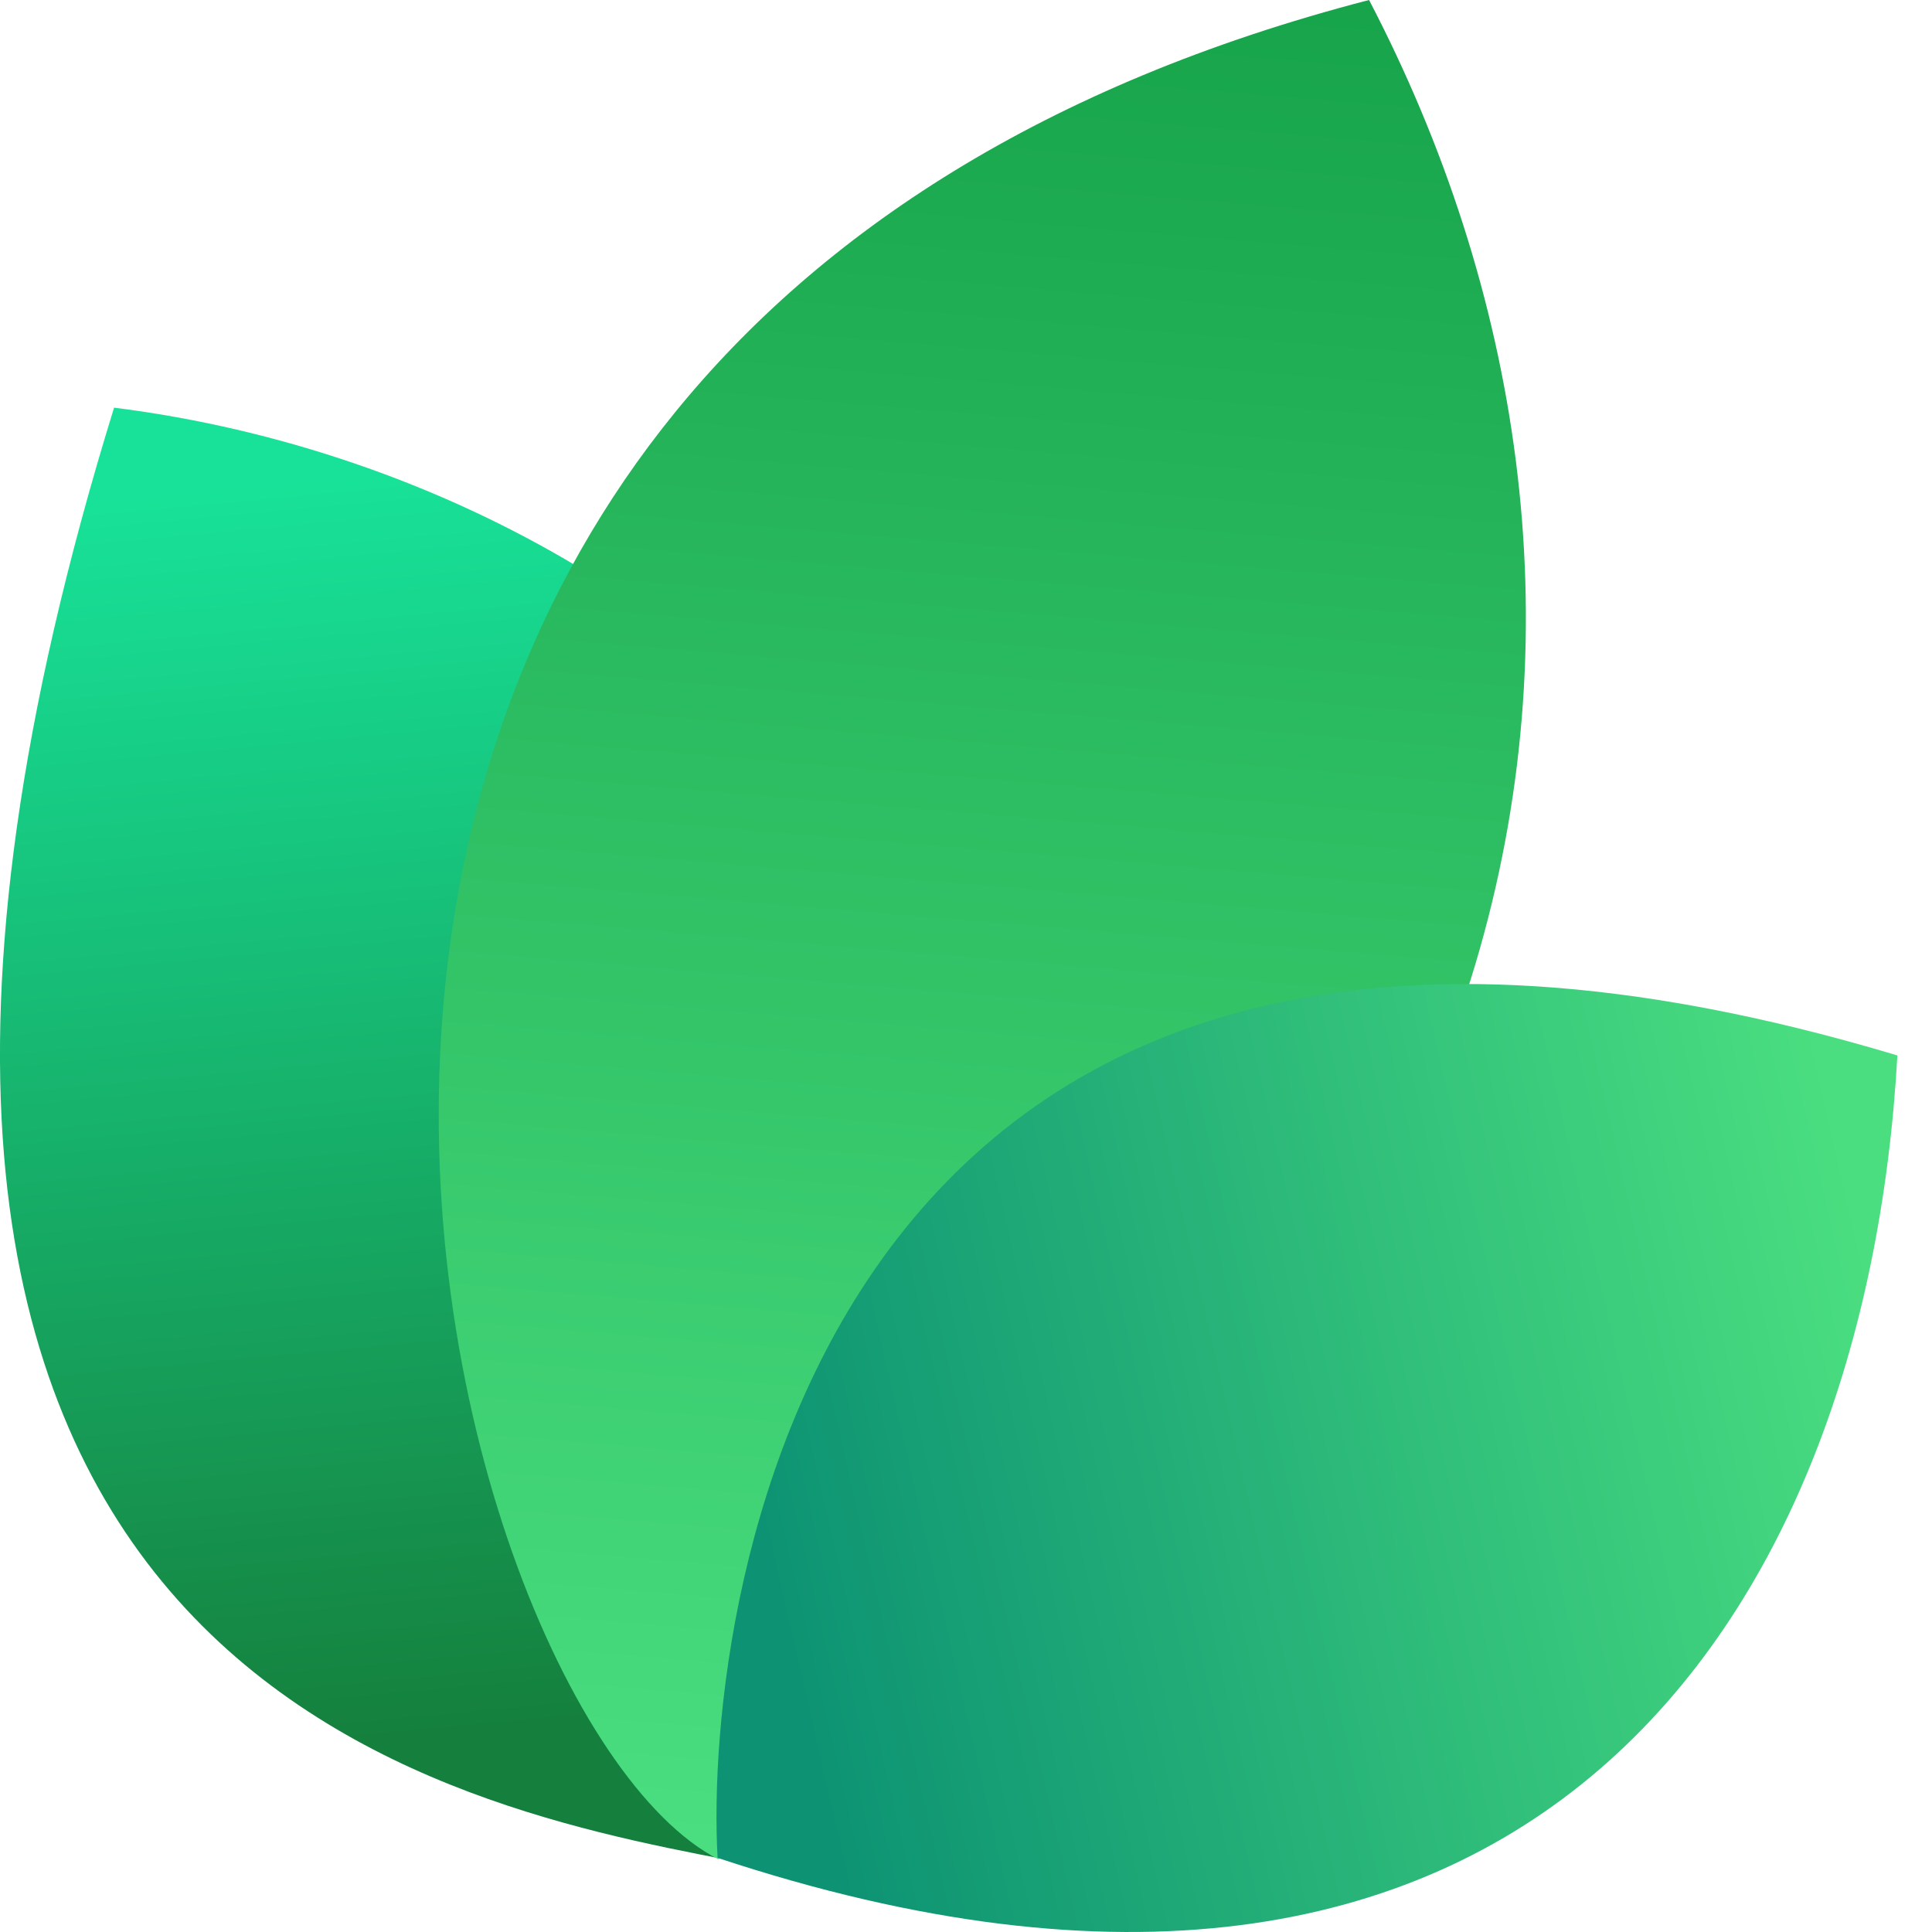
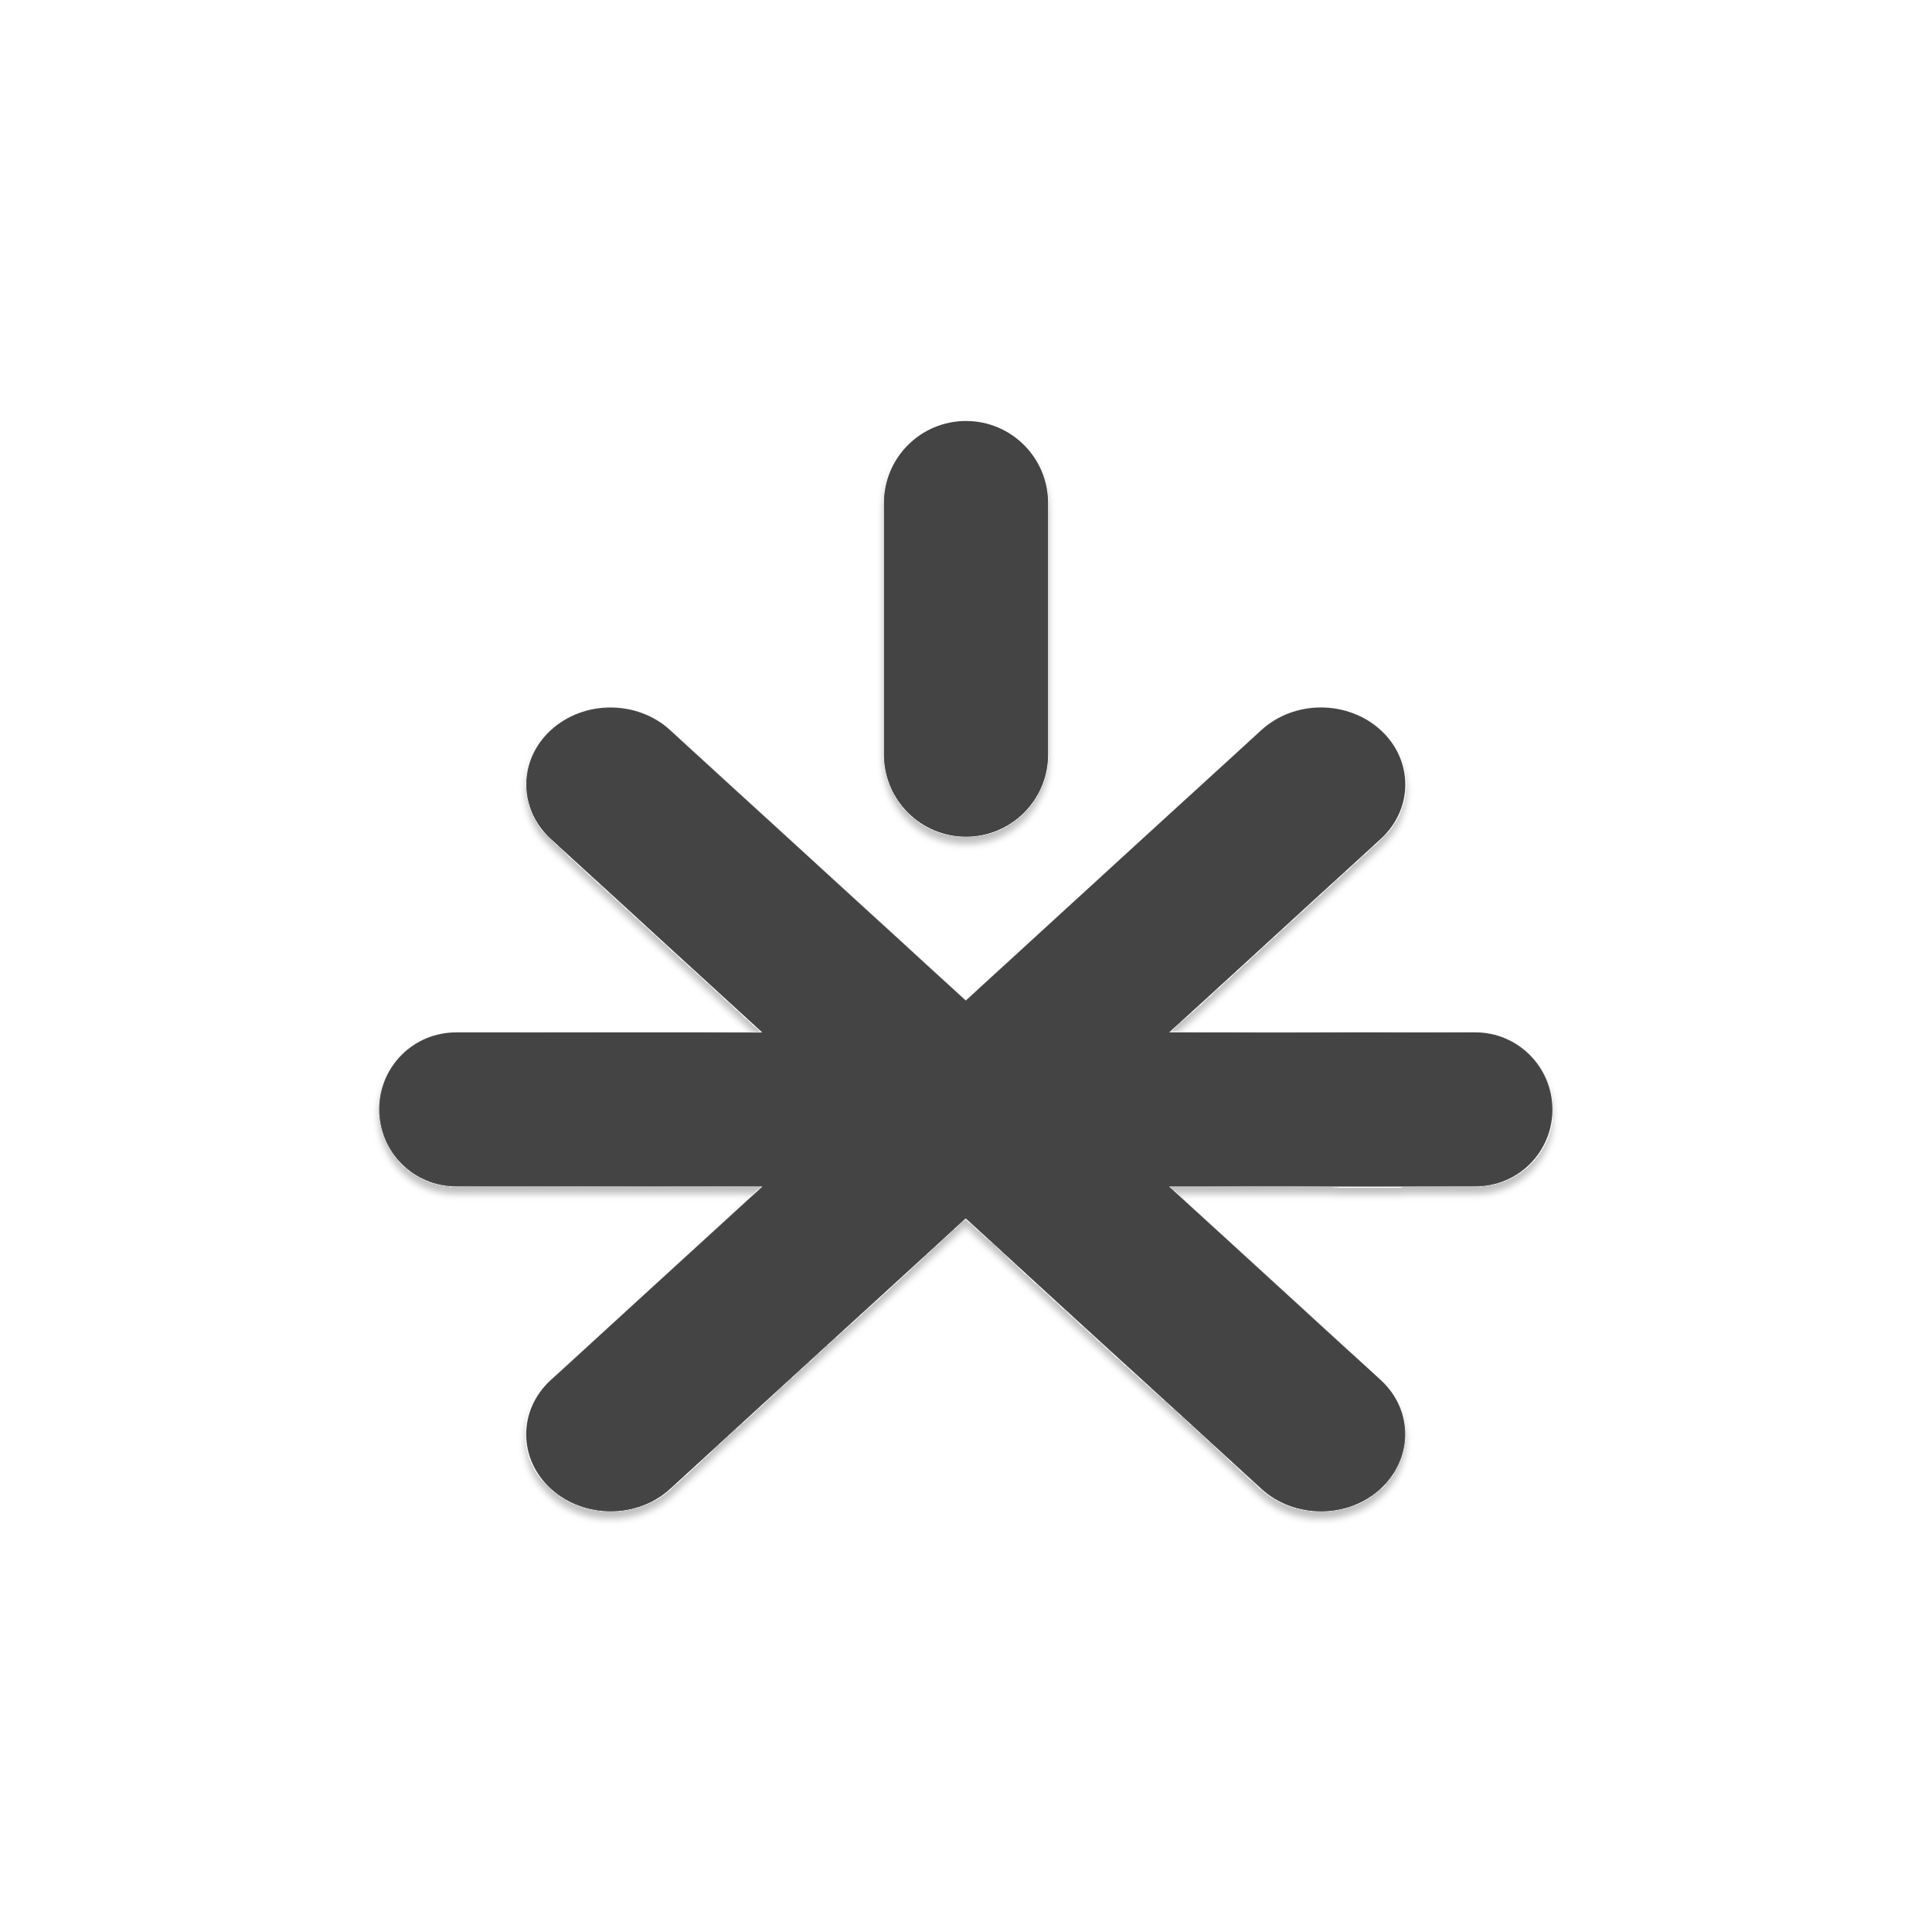
- <svg xmlns="http://www.w3.org/2000/svg" width="24" height="24" viewBox="0 0 24 24" fill="none">
-   <path d="M9.061 23.108C5.268 22.377 -3.391 20.627 1.417 5.064C9.634 6.099 16.973 14.064 9.061 23.108Z" fill="url(#paint0_linear_17557_2021)" />
-   <path d="M8.919 23.094C5.276 21.222 0.784 4.209 17.007 0C20.757 7.193 19.621 16.545 8.919 23.094Z" fill="url(#paint1_linear_17557_2021)" />
-   <path d="M8.914 23.079C8.735 19.882 10.159 9.085 23.57 13.111C23.181 20.123 18.984 26.418 8.914 23.079Z" fill="url(#paint2_linear_17557_2021)" />
+ <svg xmlns="http://www.w3.org/2000/svg" width="1106" height="1106" viewBox="0 0 1106 1106" fill="none">
+   <g filter="url(#filter0_d_177_1410)">
+     <g filter="url(#filter1_g_177_1410)">
+       <path d="M722.103 417.926C740.946 400.691 771.497 400.691 790.341 417.926C809.184 435.16 809.184 463.103 790.341 480.337L669.345 591.002H844.579C868.952 591.002 888.711 610.761 888.711 635.134C888.711 659.507 868.952 679.266 844.579 679.266H669.345L790.341 789.931C809.184 807.165 809.184 835.107 790.341 852.342C771.498 869.576 740.947 869.576 722.104 852.342L552.854 697.544L383.607 852.342C364.764 869.576 334.212 869.576 315.369 852.342C296.526 835.107 296.527 807.165 315.37 789.931L436.366 679.266H261.132C236.759 679.266 217 659.507 217 635.134C217 610.761 236.759 591.002 261.132 591.002H436.366L315.37 480.337C296.527 463.103 296.527 435.16 315.37 417.926C334.213 400.691 364.764 400.691 383.607 417.926L552.854 572.722L722.103 417.926Z" fill="#444444" />
+     </g>
+     <rect x="506" y="241" width="94" height="238" rx="47" fill="#444444" />
+   </g>
  <defs>
-     <linearGradient id="paint0_linear_17557_2021" x1="3.776" y1="5.916" x2="5.232" y2="21.559" gradientUnits="userSpaceOnUse">
-       <stop stop-color="#18E299" />
-       <stop offset="1" stop-color="#15803D" />
-     </linearGradient>
-     <linearGradient id="paint1_linear_17557_2021" x1="12.171" y1="-0.718" x2="10.19" y2="22.983" gradientUnits="userSpaceOnUse">
-       <stop stop-color="#16A34A" />
-       <stop offset="1" stop-color="#4ADE80" />
-     </linearGradient>
-     <linearGradient id="paint2_linear_17557_2021" x1="23.133" y1="15.353" x2="9.338" y2="18.52" gradientUnits="userSpaceOnUse">
-       <stop stop-color="#4ADE80" />
-       <stop offset="1" stop-color="#0D9373" />
-     </linearGradient>
+     <filter id="filter0_d_177_1410" x="-4" y="0" width="1114" height="1114" filterUnits="userSpaceOnUse" color-interpolation-filters="sRGB">
+       <feFlood flood-opacity="0" result="BackgroundImageFix" />
+       <feColorMatrix in="SourceAlpha" type="matrix" values="0 0 0 0 0 0 0 0 0 0 0 0 0 0 0 0 0 0 127 0" result="hardAlpha" />
+       <feOffset dy="4" />
+       <feGaussianBlur stdDeviation="2" />
+       <feComposite in2="hardAlpha" operator="out" />
+       <feColorMatrix type="matrix" values="0 0 0 0 0 0 0 0 0 0 0 0 0 0 0 0 0 0 0.25 0" />
+       <feBlend mode="normal" in2="BackgroundImageFix" result="effect1_dropShadow_177_1410" />
+       <feBlend mode="normal" in="SourceGraphic" in2="effect1_dropShadow_177_1410" result="shape" />
+     </filter>
+     <filter id="filter1_g_177_1410" x="216.89" y="404.89" width="671.931" height="460.488" filterUnits="userSpaceOnUse" color-interpolation-filters="sRGB">
+       <feFlood flood-opacity="0" result="BackgroundImageFix" />
+       <feBlend mode="normal" in="SourceGraphic" in2="BackgroundImageFix" result="shape" />
+       <feTurbulence type="fractalNoise" baseFrequency="0.01 0.01" numOctaves="3" seed="5811" />
+       <feDisplacementMap in="shape" scale="0.22" xChannelSelector="R" yChannelSelector="G" result="displacedImage" width="100%" height="100%" />
+       <feMerge result="effect1_texture_177_1410">
+         <feMergeNode in="displacedImage" />
+       </feMerge>
+     </filter>
  </defs>
</svg>
